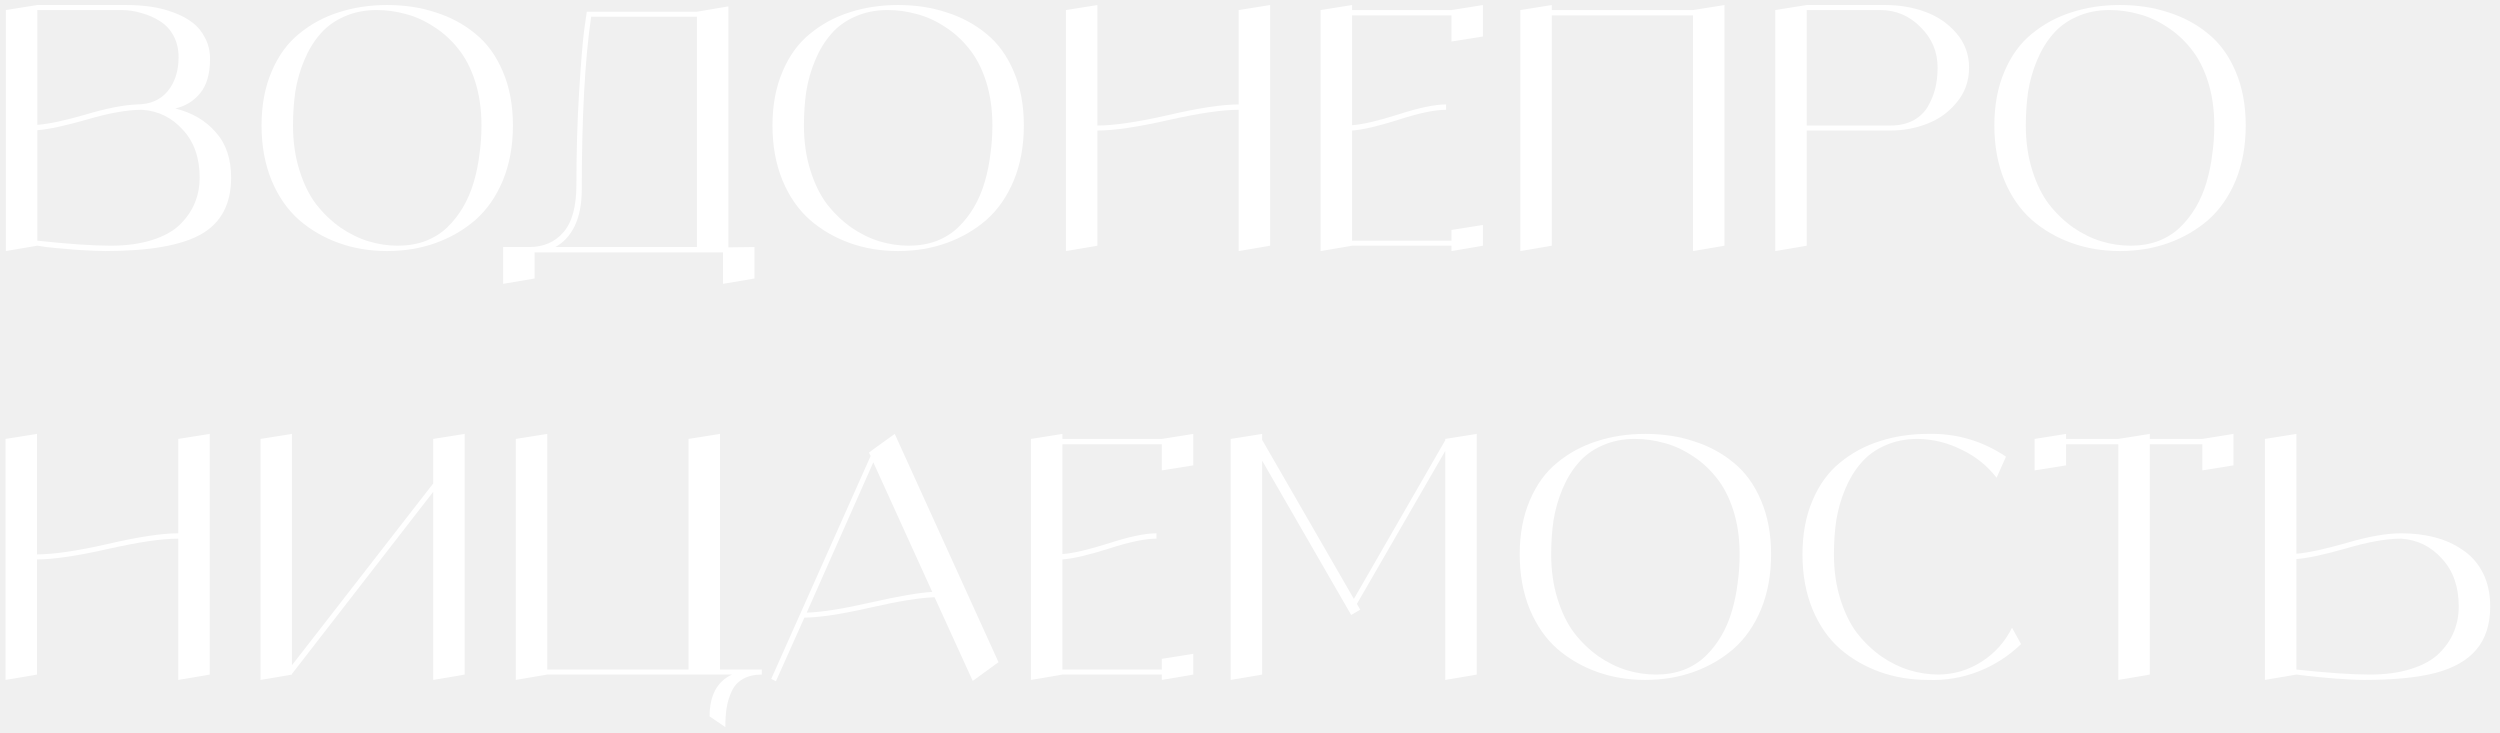
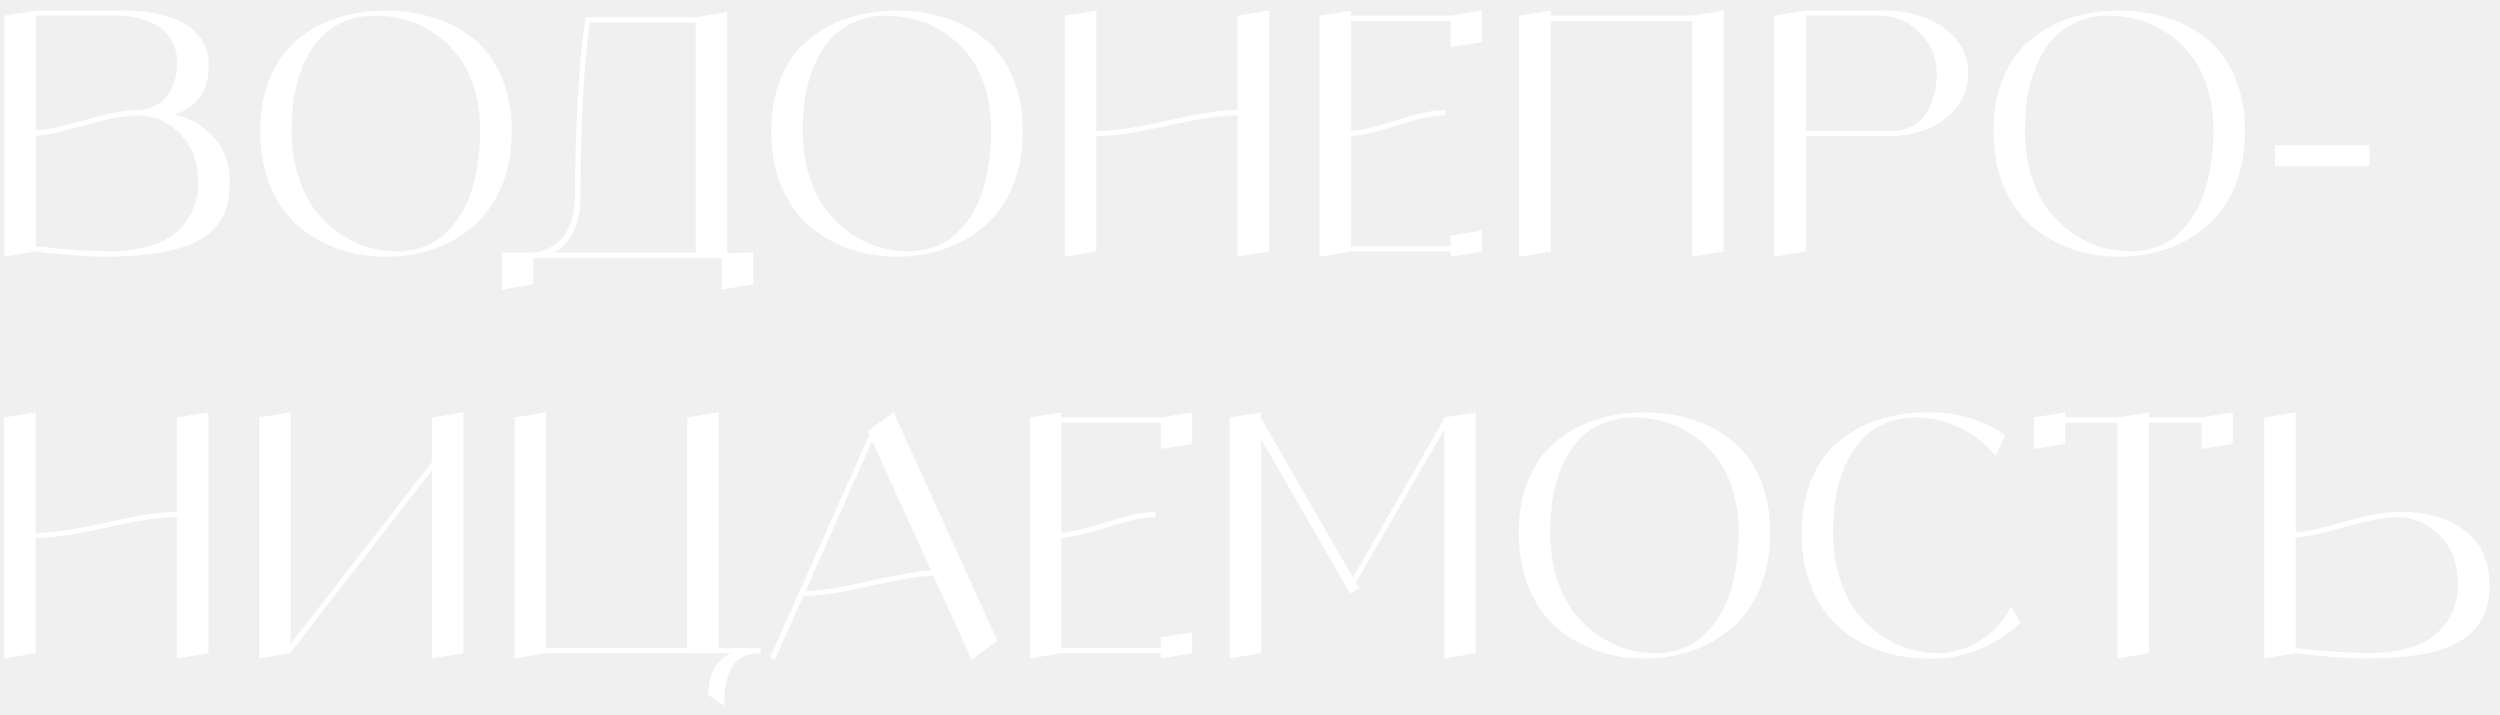
- <svg xmlns="http://www.w3.org/2000/svg" width="239" height="70" viewBox="0 0 239 70" fill="none">
-   <path d="M16.752 10.368C18.373 10.773 19.664 11.531 20.624 12.64C21.605 13.728 22.096 15.179 22.096 16.992C22.096 19.509 21.136 21.312 19.216 22.4C17.317 23.467 14.267 24 10.064 24C9.723 24 9.338 23.989 8.912 23.968C8.485 23.947 8.069 23.925 7.664 23.904C7.258 23.883 6.853 23.851 6.448 23.808C6.043 23.765 5.669 23.733 5.328 23.712C4.987 23.669 4.677 23.637 4.4 23.616C4.144 23.573 3.941 23.541 3.792 23.52L3.568 23.488L0.56 24V0.96L3.568 0.48H12.08C12.89 0.48 13.669 0.533 14.416 0.64C15.162 0.747 15.877 0.928 16.56 1.184C17.264 1.44 17.872 1.76 18.384 2.144C18.896 2.528 19.301 3.019 19.6 3.616C19.92 4.213 20.08 4.885 20.08 5.632C20.08 7.061 19.76 8.16 19.12 8.928C18.501 9.675 17.712 10.155 16.752 10.368ZM11.568 0.96H3.568V11.936C4.677 11.851 6.224 11.52 8.208 10.944C10.213 10.347 11.856 10.027 13.136 9.984H13.072C14.331 9.984 15.312 9.568 16.016 8.736C16.72 7.883 17.072 6.795 17.072 5.472C17.072 4.704 16.912 4.021 16.592 3.424C16.272 2.827 15.835 2.357 15.28 2.016C14.746 1.675 14.16 1.419 13.52 1.248C12.901 1.056 12.251 0.96 11.568 0.96ZM10.576 23.488C12.091 23.488 13.413 23.307 14.544 22.944C15.696 22.581 16.592 22.08 17.232 21.44C17.872 20.8 18.341 20.107 18.64 19.36C18.939 18.613 19.088 17.824 19.088 16.992C19.088 15.093 18.555 13.568 17.488 12.416C16.442 11.243 15.141 10.603 13.584 10.496C12.176 10.496 10.427 10.805 8.336 11.424C6.245 12.021 4.656 12.363 3.568 12.448V23.008C6.533 23.328 8.869 23.488 10.576 23.488Z" fill="white" />
-   <path d="M32.364 1.184C33.793 0.715 35.34 0.48 37.004 0.48C38.689 0.48 40.236 0.715 41.644 1.184C43.073 1.632 44.343 2.315 45.452 3.232C46.561 4.128 47.436 5.333 48.076 6.848C48.716 8.341 49.036 10.059 49.036 12C49.036 13.941 48.716 15.691 48.076 17.248C47.436 18.784 46.561 20.043 45.452 21.024C44.343 21.984 43.073 22.72 41.644 23.232C40.215 23.744 38.668 24 37.004 24C35.361 24 33.825 23.744 32.396 23.232C30.966 22.72 29.697 21.984 28.588 21.024C27.479 20.043 26.604 18.784 25.964 17.248C25.324 15.691 25.004 13.941 25.004 12C25.004 10.059 25.324 8.341 25.964 6.848C26.604 5.333 27.479 4.128 28.588 3.232C29.697 2.315 30.956 1.632 32.364 1.184ZM38.028 23.488C38.988 23.488 39.873 23.339 40.684 23.04C41.495 22.72 42.188 22.283 42.764 21.728C43.34 21.173 43.841 20.533 44.268 19.808C44.694 19.083 45.036 18.283 45.292 17.408C45.548 16.533 45.729 15.648 45.836 14.752C45.964 13.856 46.028 12.939 46.028 12C46.028 10.443 45.825 9.035 45.42 7.776C45.014 6.517 44.471 5.472 43.788 4.64C43.127 3.808 42.358 3.115 41.484 2.56C40.609 1.984 39.713 1.579 38.796 1.344C37.879 1.088 36.95 0.96 36.012 0.96C34.86 0.96 33.815 1.173 32.876 1.6C31.959 2.005 31.201 2.56 30.604 3.264C30.006 3.947 29.505 4.768 29.1 5.728C28.695 6.688 28.407 7.691 28.236 8.736C28.087 9.76 28.012 10.848 28.012 12C28.012 13.536 28.215 14.955 28.62 16.256C29.025 17.557 29.558 18.645 30.22 19.52C30.902 20.395 31.681 21.141 32.556 21.76C33.431 22.357 34.327 22.795 35.244 23.072C36.161 23.349 37.089 23.488 38.028 23.488Z" fill="white" />
-   <path d="M69.633 23.648L72.129 23.616V26.624L69.121 27.136V24.128H51.105V26.624L48.097 27.136V23.616H50.593C51.959 23.616 53.047 23.147 53.857 22.208C54.689 21.269 55.105 19.744 55.105 17.632C55.105 14.517 55.191 11.584 55.361 8.832C55.532 6.08 55.692 4.107 55.841 2.912L56.097 1.12H66.625L69.633 0.608V23.648ZM53.089 23.616H66.625V1.6H56.513C55.916 5.717 55.617 11.221 55.617 18.112C55.617 19.499 55.393 20.661 54.945 21.6C54.497 22.517 53.879 23.189 53.089 23.616Z" fill="white" />
-   <path d="M81.208 1.184C82.637 0.715 84.184 0.48 85.848 0.48C87.533 0.48 89.08 0.715 90.488 1.184C91.917 1.632 93.186 2.315 94.296 3.232C95.405 4.128 96.28 5.333 96.92 6.848C97.56 8.341 97.88 10.059 97.88 12C97.88 13.941 97.56 15.691 96.92 17.248C96.28 18.784 95.405 20.043 94.296 21.024C93.186 21.984 91.917 22.72 90.488 23.232C89.058 23.744 87.512 24 85.848 24C84.205 24 82.669 23.744 81.24 23.232C79.81 22.72 78.541 21.984 77.432 21.024C76.322 20.043 75.448 18.784 74.808 17.248C74.168 15.691 73.848 13.941 73.848 12C73.848 10.059 74.168 8.341 74.808 6.848C75.448 5.333 76.322 4.128 77.432 3.232C78.541 2.315 79.8 1.632 81.208 1.184ZM86.872 23.488C87.832 23.488 88.717 23.339 89.528 23.04C90.338 22.72 91.032 22.283 91.608 21.728C92.184 21.173 92.685 20.533 93.112 19.808C93.538 19.083 93.88 18.283 94.136 17.408C94.392 16.533 94.573 15.648 94.68 14.752C94.808 13.856 94.872 12.939 94.872 12C94.872 10.443 94.669 9.035 94.264 7.776C93.858 6.517 93.314 5.472 92.632 4.64C91.97 3.808 91.202 3.115 90.328 2.56C89.453 1.984 88.557 1.579 87.64 1.344C86.722 1.088 85.794 0.96 84.856 0.96C83.704 0.96 82.658 1.173 81.72 1.6C80.802 2.005 80.045 2.56 79.448 3.264C78.85 3.947 78.349 4.768 77.944 5.728C77.538 6.688 77.25 7.691 77.08 8.736C76.93 9.76 76.856 10.848 76.856 12C76.856 13.536 77.058 14.955 77.464 16.256C77.869 17.557 78.402 18.645 79.064 19.52C79.746 20.395 80.525 21.141 81.4 21.76C82.274 22.357 83.17 22.795 84.088 23.072C85.005 23.349 85.933 23.488 86.872 23.488Z" fill="white" />
-   <path d="M118.415 0.96L121.423 0.48V23.488L118.415 24V10.496C116.836 10.496 114.586 10.827 111.663 11.488C108.74 12.149 106.49 12.48 104.911 12.48V23.488L101.903 24V0.96L104.911 0.48V12C106.49 12 108.74 11.669 111.663 11.008C114.586 10.325 116.836 9.984 118.415 9.984V0.96Z" fill="white" />
-   <path d="M138.759 0.96L141.767 0.48V3.488L138.759 3.968V1.472H129.255V11.968C130.236 11.904 131.708 11.563 133.671 10.944C135.633 10.304 137.159 9.984 138.247 9.984V10.496C137.159 10.496 135.633 10.816 133.671 11.456C131.708 12.075 130.236 12.416 129.255 12.48V23.008H138.759V21.984L141.767 21.504V23.488L138.759 24V23.488H129.255L126.247 24V0.96L129.255 0.48V0.96H138.759Z" fill="white" />
-   <path d="M161.853 0.96L164.861 0.48V23.488L161.853 24V1.472H148.349V23.488L145.341 24V0.96L148.349 0.48V0.96H161.853Z" fill="white" />
-   <path d="M180.211 0.48C181.577 0.48 182.846 0.693 184.019 1.12C185.214 1.547 186.217 2.229 187.027 3.168C187.838 4.107 188.243 5.205 188.243 6.464C188.243 7.744 187.849 8.853 187.059 9.792C186.291 10.731 185.342 11.413 184.211 11.84C183.102 12.267 181.939 12.48 180.723 12.48H172.723V23.488L169.715 24V0.96L172.723 0.48H180.211ZM180.723 12C181.555 12 182.281 11.84 182.899 11.52C183.518 11.179 183.987 10.731 184.307 10.176C184.627 9.621 184.862 9.045 185.011 8.448C185.161 7.829 185.235 7.168 185.235 6.464C185.235 4.949 184.691 3.659 183.603 2.592C182.537 1.504 181.246 0.96 179.731 0.96H172.723V12H180.723Z" fill="white" />
-   <path d="M198.02 1.184C199.449 0.715 200.996 0.48 202.66 0.48C204.345 0.48 205.892 0.715 207.3 1.184C208.729 1.632 209.999 2.315 211.108 3.232C212.217 4.128 213.092 5.333 213.732 6.848C214.372 8.341 214.692 10.059 214.692 12C214.692 13.941 214.372 15.691 213.732 17.248C213.092 18.784 212.217 20.043 211.108 21.024C209.999 21.984 208.729 22.72 207.3 23.232C205.871 23.744 204.324 24 202.66 24C201.017 24 199.481 23.744 198.052 23.232C196.623 22.72 195.353 21.984 194.244 21.024C193.135 20.043 192.26 18.784 191.62 17.248C190.98 15.691 190.66 13.941 190.66 12C190.66 10.059 190.98 8.341 191.62 6.848C192.26 5.333 193.135 4.128 194.244 3.232C195.353 2.315 196.612 1.632 198.02 1.184ZM203.684 23.488C204.644 23.488 205.529 23.339 206.34 23.04C207.151 22.72 207.844 22.283 208.42 21.728C208.996 21.173 209.497 20.533 209.924 19.808C210.351 19.083 210.692 18.283 210.948 17.408C211.204 16.533 211.385 15.648 211.492 14.752C211.62 13.856 211.684 12.939 211.684 12C211.684 10.443 211.481 9.035 211.076 7.776C210.671 6.517 210.127 5.472 209.444 4.64C208.783 3.808 208.015 3.115 207.14 2.56C206.265 1.984 205.369 1.579 204.452 1.344C203.535 1.088 202.607 0.96 201.668 0.96C200.516 0.96 199.471 1.173 198.532 1.6C197.615 2.005 196.857 2.56 196.26 3.264C195.663 3.947 195.161 4.768 194.756 5.728C194.351 6.688 194.063 7.691 193.892 8.736C193.743 9.76 193.668 10.848 193.668 12C193.668 13.536 193.871 14.955 194.276 16.256C194.681 17.557 195.215 18.645 195.876 19.52C196.559 20.395 197.337 21.141 198.212 21.76C199.087 22.357 199.983 22.795 200.9 23.072C201.817 23.349 202.745 23.488 203.684 23.488Z" fill="white" />
-   <path d="M17.04 41.96L20.048 41.48V64.488L17.04 65V51.496C15.461 51.496 13.21 51.827 10.288 52.488C7.365 53.149 5.114 53.48 3.536 53.48V64.488L0.528 65V41.96L3.536 41.48V53C5.114 53 7.365 52.669 10.288 52.008C13.21 51.325 15.461 50.984 17.04 50.984V41.96Z" fill="white" />
-   <path d="M41.416 41.96L44.424 41.48V64.488L41.416 65V47.016L27.912 64.424V64.488L24.904 65V41.96L27.912 41.48V63.592L41.416 46.216V41.96Z" fill="white" />
-   <path d="M68.83 64.008H72.83V64.488C72.126 64.488 71.528 64.627 71.038 64.904C70.547 65.181 70.184 65.576 69.95 66.088C69.715 66.6 69.555 67.123 69.47 67.656C69.385 68.189 69.342 68.808 69.342 69.512L67.838 68.488C67.838 66.483 68.552 65.149 69.982 64.488H52.318L49.31 65V41.96L52.318 41.48V64.008H65.822V41.96L68.83 41.48V64.008Z" fill="white" />
-   <path d="M92.993 65.096L89.345 57.096C87.958 57.139 85.91 57.469 83.201 58.088C80.492 58.707 78.39 59.027 76.897 59.048L74.177 65.128L73.729 64.904L83.233 43.592L83.073 43.272L83.489 42.952L85.537 41.48L95.457 63.304L92.993 65.096ZM77.121 58.568C78.55 58.525 80.577 58.205 83.201 57.608C85.825 57.011 87.798 56.669 89.121 56.584L83.489 44.2L77.121 58.568Z" fill="white" />
-   <path d="M111.071 41.96L114.079 41.48V44.488L111.071 44.968V42.472H101.567V52.968C102.548 52.904 104.02 52.563 105.983 51.944C107.946 51.304 109.471 50.984 110.559 50.984V51.496C109.471 51.496 107.946 51.816 105.983 52.456C104.02 53.075 102.548 53.416 101.567 53.48V64.008H111.071V62.984L114.079 62.504V64.488L111.071 65V64.488H101.567L98.559 65V41.96L101.567 41.48V41.96H111.071Z" fill="white" />
-   <path d="M138.166 41.96L141.174 41.48V64.488L138.166 65V43.112L129.718 57.736L130.038 58.28L129.174 58.792L120.662 44.04V64.488L117.654 65V41.96L120.662 41.48V42.056L129.43 57.256L138.166 42.088V41.96Z" fill="white" />
-   <path d="M152.645 42.184C154.074 41.715 155.621 41.48 157.285 41.48C158.97 41.48 160.517 41.715 161.925 42.184C163.354 42.632 164.624 43.315 165.733 44.232C166.842 45.128 167.717 46.333 168.357 47.848C168.997 49.341 169.317 51.059 169.317 53C169.317 54.941 168.997 56.691 168.357 58.248C167.717 59.784 166.842 61.043 165.733 62.024C164.624 62.984 163.354 63.72 161.925 64.232C160.496 64.744 158.949 65 157.285 65C155.642 65 154.106 64.744 152.677 64.232C151.248 63.72 149.978 62.984 148.869 62.024C147.76 61.043 146.885 59.784 146.245 58.248C145.605 56.691 145.285 54.941 145.285 53C145.285 51.059 145.605 49.341 146.245 47.848C146.885 46.333 147.76 45.128 148.869 44.232C149.978 43.315 151.237 42.632 152.645 42.184ZM158.309 64.488C159.269 64.488 160.154 64.339 160.965 64.04C161.776 63.72 162.469 63.283 163.045 62.728C163.621 62.173 164.122 61.533 164.549 60.808C164.976 60.083 165.317 59.283 165.573 58.408C165.829 57.533 166.01 56.648 166.117 55.752C166.245 54.856 166.309 53.939 166.309 53C166.309 51.443 166.106 50.035 165.701 48.776C165.296 47.517 164.752 46.472 164.069 45.64C163.408 44.808 162.64 44.115 161.765 43.56C160.89 42.984 159.994 42.579 159.077 42.344C158.16 42.088 157.232 41.96 156.293 41.96C155.141 41.96 154.096 42.173 153.157 42.6C152.24 43.005 151.482 43.56 150.885 44.264C150.288 44.947 149.786 45.768 149.381 46.728C148.976 47.688 148.688 48.691 148.517 49.736C148.368 50.76 148.293 51.848 148.293 53C148.293 54.536 148.496 55.955 148.901 57.256C149.306 58.557 149.84 59.645 150.501 60.52C151.184 61.395 151.962 62.141 152.837 62.76C153.712 63.357 154.608 63.795 155.525 64.072C156.442 64.349 157.37 64.488 158.309 64.488Z" fill="white" />
-   <path d="M192.348 60.008L193.212 61.576C192.018 62.728 190.652 63.603 189.116 64.2C187.58 64.797 185.98 65.064 184.316 65C182.674 65 181.138 64.744 179.708 64.232C178.279 63.72 177.01 62.984 175.9 62.024C174.791 61.043 173.916 59.784 173.276 58.248C172.636 56.691 172.316 54.941 172.316 53C172.316 51.059 172.636 49.341 173.276 47.848C173.916 46.333 174.791 45.128 175.9 44.232C177.01 43.315 178.268 42.632 179.676 42.184C181.106 41.715 182.652 41.48 184.316 41.48C187.026 41.416 189.511 42.141 191.772 43.656L190.876 45.672C189.98 44.52 188.86 43.624 187.516 42.984C186.194 42.323 184.796 41.981 183.324 41.96C182.172 41.96 181.127 42.173 180.188 42.6C179.271 43.005 178.514 43.56 177.916 44.264C177.319 44.947 176.818 45.768 176.412 46.728C176.007 47.688 175.719 48.691 175.548 49.736C175.399 50.76 175.324 51.848 175.324 53C175.324 54.536 175.527 55.955 175.932 57.256C176.338 58.557 176.871 59.645 177.532 60.52C178.215 61.395 178.994 62.141 179.868 62.76C180.743 63.357 181.639 63.795 182.556 64.072C183.474 64.349 184.402 64.488 185.34 64.488C186.834 64.467 188.21 64.051 189.468 63.24C190.727 62.429 191.687 61.352 192.348 60.008Z" fill="white" />
-   <path d="M210.543 41.96L213.519 41.48V44.488L210.543 44.968V42.472H205.519V64.488L202.511 65V42.472H197.519V44.488L194.511 44.968V41.96L197.519 41.48V41.96H202.511L205.519 41.48V41.96H210.543Z" fill="white" />
-   <path d="M229.552 50.984C230.704 50.984 231.77 51.112 232.752 51.368C233.755 51.624 234.65 52.029 235.44 52.584C236.251 53.117 236.891 53.843 237.36 54.76C237.829 55.677 238.064 56.755 238.064 57.992C238.064 59.677 237.626 61.043 236.752 62.088C235.898 63.112 234.597 63.859 232.848 64.328C231.12 64.776 228.848 65 226.032 65C225.285 65 224.368 64.957 223.28 64.872C222.192 64.787 221.296 64.701 220.592 64.616L219.536 64.488L216.528 65V41.96L219.536 41.48V52.936C220.624 52.851 222.213 52.509 224.304 51.912C226.395 51.293 228.144 50.984 229.552 50.984ZM226.544 64.488C228.059 64.488 229.381 64.307 230.512 63.944C231.664 63.581 232.56 63.08 233.2 62.44C233.84 61.8 234.309 61.107 234.608 60.36C234.906 59.613 235.056 58.824 235.056 57.992C235.056 56.093 234.522 54.568 233.456 53.416C232.41 52.243 231.109 51.603 229.552 51.496C228.144 51.496 226.395 51.805 224.304 52.424C222.213 53.021 220.624 53.363 219.536 53.448V64.008C222.501 64.328 224.837 64.488 226.544 64.488Z" fill="white" />
+ <svg xmlns="http://www.w3.org/2000/svg" width="224" height="64" viewBox="0 0 224 64" fill="none">
+   <path d="M15.58 10.22C17.1 10.6 18.31 11.31 19.21 12.35C20.13 13.37 20.59 14.73 20.59 16.43C20.59 18.79 19.69 20.48 17.89 21.5C16.11 22.5 13.25 23 9.31 23C8.99 23 8.63 22.99 8.23 22.97C7.83 22.95 7.44 22.93 7.06 22.91C6.68 22.89 6.3 22.86 5.92 22.82C5.54 22.78 5.19 22.75 4.87 22.73C4.55 22.69 4.26 22.66 4 22.64C3.76 22.6 3.57 22.57 3.43 22.55L3.22 22.52L0.4 23V1.4L3.22 0.95H11.2C11.96 0.95 12.69 1 13.39 1.1C14.09 1.2 14.76 1.37 15.4 1.61C16.06 1.85 16.63 2.15 17.11 2.51C17.59 2.87 17.97 3.33 18.25 3.89C18.55 4.45 18.7 5.08 18.7 5.78C18.7 7.12 18.4 8.15 17.8 8.87C17.22 9.57 16.48 10.02 15.58 10.22ZM10.72 1.4H3.22V11.69C4.26 11.61 5.71 11.3 7.57 10.76C9.45 10.2 10.99 9.9 12.19 9.86H12.13C13.31 9.86 14.23 9.47 14.89 8.69C15.55 7.89 15.88 6.87 15.88 5.63C15.88 4.91 15.73 4.27 15.43 3.71C15.13 3.15 14.72 2.71 14.2 2.39C13.7 2.07 13.15 1.83 12.55 1.67C11.97 1.49 11.36 1.4 10.72 1.4ZM9.79 22.52C11.21 22.52 12.45 22.35 13.51 22.01C14.59 21.67 15.43 21.2 16.03 20.6C16.63 20 17.07 19.35 17.35 18.65C17.63 17.95 17.77 17.21 17.77 16.43C17.77 14.65 17.27 13.22 16.27 12.14C15.29 11.04 14.07 10.44 12.61 10.34C11.29 10.34 9.65 10.63 7.69 11.21C5.73 11.77 4.24 12.09 3.22 12.17V22.07C6 22.37 8.19 22.52 9.79 22.52Z" fill="white" />
+   <path d="M30.216 1.61C31.556 1.17 33.006 0.95 34.566 0.95C36.146 0.95 37.596 1.17 38.916 1.61C40.256 2.03 41.446 2.67 42.486 3.53C43.526 4.37 44.346 5.5 44.946 6.92C45.546 8.32 45.846 9.93 45.846 11.75C45.846 13.57 45.546 15.21 44.946 16.67C44.346 18.11 43.526 19.29 42.486 20.21C41.446 21.11 40.256 21.8 38.916 22.28C37.576 22.76 36.126 23 34.566 23C33.026 23 31.586 22.76 30.246 22.28C28.906 21.8 27.716 21.11 26.676 20.21C25.636 19.29 24.816 18.11 24.216 16.67C23.616 15.21 23.316 13.57 23.316 11.75C23.316 9.93 23.616 8.32 24.216 6.92C24.816 5.5 25.636 4.37 26.676 3.53C27.716 2.67 28.896 2.03 30.216 1.61ZM35.526 22.52C36.426 22.52 37.256 22.38 38.016 22.1C38.776 21.8 39.426 21.39 39.966 20.87C40.506 20.35 40.976 19.75 41.376 19.07C41.776 18.39 42.096 17.64 42.336 16.82C42.576 16 42.746 15.17 42.846 14.33C42.966 13.49 43.026 12.63 43.026 11.75C43.026 10.29 42.836 8.97 42.456 7.79C42.076 6.61 41.566 5.63 40.926 4.85C40.306 4.07 39.586 3.42 38.766 2.9C37.946 2.36 37.106 1.98 36.246 1.76C35.386 1.52 34.516 1.4 33.636 1.4C32.556 1.4 31.576 1.6 30.696 2C29.836 2.38 29.126 2.9 28.566 3.56C28.006 4.2 27.536 4.97 27.156 5.87C26.776 6.77 26.506 7.71 26.346 8.69C26.206 9.65 26.136 10.67 26.136 11.75C26.136 13.19 26.326 14.52 26.706 15.74C27.086 16.96 27.586 17.98 28.206 18.8C28.846 19.62 29.576 20.32 30.396 20.9C31.216 21.46 32.056 21.87 32.916 22.13C33.776 22.39 34.646 22.52 35.526 22.52Z" fill="white" />
+   <path d="M65.156 22.67L67.496 22.64V25.46L64.677 25.94V23.12H47.786V25.46L44.967 25.94V22.64H47.306C48.587 22.64 49.606 22.2 50.367 21.32C51.147 20.44 51.536 19.01 51.536 17.03C51.536 14.11 51.617 11.36 51.776 8.78C51.937 6.2 52.087 4.35 52.227 3.23L52.467 1.55H62.337L65.156 1.07V22.67ZM49.647 22.64H62.337V2H52.856C52.297 5.86 52.017 11.02 52.017 17.48C52.017 18.78 51.806 19.87 51.386 20.75C50.967 21.61 50.386 22.24 49.647 22.64Z" fill="white" />
+   <path d="M76.007 1.61C77.347 1.17 78.797 0.95 80.357 0.95C81.937 0.95 83.387 1.17 84.707 1.61C86.047 2.03 87.237 2.67 88.277 3.53C89.317 4.37 90.137 5.5 90.737 6.92C91.337 8.32 91.637 9.93 91.637 11.75C91.637 13.57 91.337 15.21 90.737 16.67C90.137 18.11 89.317 19.29 88.277 20.21C87.237 21.11 86.047 21.8 84.707 22.28C83.367 22.76 81.917 23 80.357 23C78.817 23 77.377 22.76 76.037 22.28C74.697 21.8 73.507 21.11 72.467 20.21C71.427 19.29 70.607 18.11 70.007 16.67C69.407 15.21 69.107 13.57 69.107 11.75C69.107 9.93 69.407 8.32 70.007 6.92C70.607 5.5 71.427 4.37 72.467 3.53C73.507 2.67 74.687 2.03 76.007 1.61ZM81.317 22.52C82.217 22.52 83.047 22.38 83.807 22.1C84.567 21.8 85.217 21.39 85.757 20.87C86.297 20.35 86.767 19.75 87.167 19.07C87.567 18.39 87.887 17.64 88.127 16.82C88.367 16 88.537 15.17 88.637 14.33C88.757 13.49 88.817 12.63 88.817 11.75C88.817 10.29 88.627 8.97 88.247 7.79C87.867 6.61 87.357 5.63 86.717 4.85C86.097 4.07 85.377 3.42 84.557 2.9C83.737 2.36 82.897 1.98 82.037 1.76C81.177 1.52 80.307 1.4 79.427 1.4C78.347 1.4 77.367 1.6 76.487 2C75.627 2.38 74.917 2.9 74.357 3.56C73.797 4.2 73.327 4.97 72.947 5.87C72.567 6.77 72.297 7.71 72.137 8.69C71.997 9.65 71.927 10.67 71.927 11.75C71.927 13.19 72.117 14.52 72.497 15.74C72.877 16.96 73.377 17.98 73.997 18.8C74.637 19.62 75.367 20.32 76.187 20.9C77.007 21.46 77.847 21.87 78.707 22.13C79.567 22.39 80.437 22.52 81.317 22.52Z" fill="white" />
+   <path d="M110.889 1.4L113.709 0.95V22.52L110.889 23V10.34C109.409 10.34 107.299 10.65 104.559 11.27C101.819 11.89 99.709 12.2 98.229 12.2V22.52L95.409 23V1.4L98.229 0.95V11.75C99.709 11.75 101.819 11.44 104.559 10.82C107.299 10.18 109.409 9.86 110.889 9.86V1.4Z" fill="white" />
+   <path d="M129.961 1.4L132.781 0.95V3.77L129.961 4.22V1.88H121.051V11.72C121.971 11.66 123.351 11.34 125.191 10.76C127.031 10.16 128.461 9.86 129.481 9.86V10.34C128.461 10.34 127.031 10.64 125.191 11.24C123.351 11.82 121.971 12.14 121.051 12.2V22.07H129.961V21.11L132.781 20.66V22.52L129.961 23V22.52H121.051L118.231 23V1.4L121.051 0.95V1.4H129.961Z" fill="white" />
+   <path d="M151.613 1.4L154.433 0.95V22.52L151.613 23V1.88H138.953V22.52L136.133 23V1.4L138.953 0.95V1.4H151.613Z" fill="white" />
+   <path d="M168.823 0.95C170.103 0.95 171.293 1.15 172.393 1.55C173.513 1.95 174.453 2.59 175.213 3.47C175.973 4.35 176.353 5.38 176.353 6.56C176.353 7.76 175.983 8.8 175.243 9.68C174.523 10.56 173.633 11.2 172.573 11.6C171.533 12 170.443 12.2 169.303 12.2H161.803V22.52L158.983 23V1.4L161.803 0.95H168.823ZM169.303 11.75C170.083 11.75 170.763 11.6 171.343 11.3C171.923 10.98 172.363 10.56 172.663 10.04C172.963 9.52 173.183 8.98 173.323 8.42C173.463 7.84 173.533 7.22 173.533 6.56C173.533 5.14 173.023 3.93 172.003 2.93C171.003 1.91 169.793 1.4 168.373 1.4H161.803V11.75H169.303Z" fill="white" />
+   <path d="M185.519 1.61C186.859 1.17 188.309 0.95 189.869 0.95C191.449 0.95 192.899 1.17 194.219 1.61C195.559 2.03 196.749 2.67 197.789 3.53C198.829 4.37 199.649 5.5 200.249 6.92C200.849 8.32 201.149 9.93 201.149 11.75C201.149 13.57 200.849 15.21 200.249 16.67C199.649 18.11 198.829 19.29 197.789 20.21C196.749 21.11 195.559 21.8 194.219 22.28C192.879 22.76 191.429 23 189.869 23C188.329 23 186.889 22.76 185.549 22.28C184.209 21.8 183.019 21.11 181.979 20.21C180.939 19.29 180.119 18.11 179.519 16.67C178.919 15.21 178.619 13.57 178.619 11.75C178.619 9.93 178.919 8.32 179.519 6.92C180.119 5.5 180.939 4.37 181.979 3.53C183.019 2.67 184.199 2.03 185.519 1.61ZM190.829 22.52C191.729 22.52 192.559 22.38 193.319 22.1C194.079 21.8 194.729 21.39 195.269 20.87C195.809 20.35 196.279 19.75 196.679 19.07C197.079 18.39 197.399 17.64 197.639 16.82C197.879 16 198.049 15.17 198.149 14.33C198.269 13.49 198.329 12.63 198.329 11.75C198.329 10.29 198.139 8.97 197.759 7.79C197.379 6.61 196.869 5.63 196.229 4.85C195.609 4.07 194.889 3.42 194.069 2.9C193.249 2.36 192.409 1.98 191.549 1.76C190.689 1.52 189.819 1.4 188.939 1.4C187.859 1.4 186.879 1.6 185.999 2C185.139 2.38 184.429 2.9 183.869 3.56C183.309 4.2 182.839 4.97 182.459 5.87C182.079 6.77 181.809 7.71 181.649 8.69C181.509 9.65 181.439 10.67 181.439 11.75C181.439 13.19 181.629 14.52 182.009 15.74C182.389 16.96 182.889 17.98 183.509 18.8C184.149 19.62 184.879 20.32 185.699 20.9C186.519 21.46 187.359 21.87 188.219 22.13C189.079 22.39 189.949 22.52 190.829 22.52Z" fill="white" />
+   <path d="M212.301 14.9H203.841V13.01H212.301V14.9Z" fill="white" />
+   <path d="M15.85 37.4L18.67 36.95V58.52L15.85 59V46.34C14.37 46.34 12.26 46.65 9.52 47.27C6.78 47.89 4.67 48.2 3.19 48.2V58.52L0.37 59V37.4L3.19 36.95V47.75C4.67 47.75 6.78 47.44 9.52 46.82C12.26 46.18 14.37 45.86 15.85 45.86V37.4Z" fill="white" />
+   <path d="M38.702 37.4L41.522 36.95V58.52L38.702 59V42.14L26.042 58.46V58.52L23.222 59V37.4L26.042 36.95V57.68L38.702 41.39V37.4Z" fill="white" />
+   <path d="M64.403 58.07H68.153V58.52C67.493 58.52 66.933 58.65 66.473 58.91C66.013 59.17 65.673 59.54 65.453 60.02C65.233 60.5 65.083 60.99 65.003 61.49C64.923 61.99 64.883 62.57 64.883 63.23L63.473 62.27C63.473 60.39 64.143 59.14 65.483 58.52H48.923L46.103 59V37.4L48.923 36.95V58.07H61.583V37.4L64.403 36.95V58.07Z" fill="white" />
+   <path d="M87.056 59.09L83.636 51.59C82.336 51.63 80.416 51.94 77.876 52.52C75.336 53.1 73.366 53.4 71.966 53.42L69.416 59.12L68.996 58.91L77.906 38.93L77.756 38.63L78.146 38.33L80.066 36.95L89.366 57.41L87.056 59.09ZM72.176 52.97C73.516 52.93 75.416 52.63 77.876 52.07C80.336 51.51 82.186 51.19 83.426 51.11L78.146 39.5L72.176 52.97Z" fill="white" />
+   <path d="M104.004 37.4L106.824 36.95V39.77L104.004 40.22V37.88H95.094V47.72C96.014 47.66 97.394 47.34 99.234 46.76C101.074 46.16 102.504 45.86 103.524 45.86V46.34C102.504 46.34 101.074 46.64 99.234 47.24C97.394 47.82 96.014 48.14 95.094 48.2V58.07H104.004V57.11L106.824 56.66V58.52L104.004 59V58.52H95.094L92.274 59V37.4L95.094 36.95V37.4H104.004Z" fill="white" />
+   <path d="M129.406 37.4L132.226 36.95V58.52L129.406 59V38.48L121.486 52.19L121.786 52.7L120.976 53.18L112.996 39.35V58.52L110.176 59V37.4L112.996 36.95V37.49L121.216 51.74L129.406 37.52V37.4Z" fill="white" />
+   <path d="M142.98 37.61C144.32 37.17 145.77 36.95 147.33 36.95C148.91 36.95 150.36 37.17 151.68 37.61C153.02 38.03 154.21 38.67 155.25 39.53C156.29 40.37 157.11 41.5 157.71 42.92C158.31 44.32 158.61 45.93 158.61 47.75C158.61 49.57 158.31 51.21 157.71 52.67C157.11 54.11 156.29 55.29 155.25 56.21C154.21 57.11 153.02 57.8 151.68 58.28C150.34 58.76 148.89 59 147.33 59C145.79 59 144.35 58.76 143.01 58.28C141.67 57.8 140.48 57.11 139.44 56.21C138.4 55.29 137.58 54.11 136.98 52.67C136.38 51.21 136.08 49.57 136.08 47.75C136.08 45.93 136.38 44.32 136.98 42.92C137.58 41.5 138.4 40.37 139.44 39.53C140.48 38.67 141.66 38.03 142.98 37.61ZM148.29 58.52C149.19 58.52 150.02 58.38 150.78 58.1C151.54 57.8 152.19 57.39 152.73 56.87C153.27 56.35 153.74 55.75 154.14 55.07C154.54 54.39 154.86 53.64 155.1 52.82C155.34 52 155.51 51.17 155.61 50.33C155.73 49.49 155.79 48.63 155.79 47.75C155.79 46.29 155.6 44.97 155.22 43.79C154.84 42.61 154.33 41.63 153.69 40.85C153.07 40.07 152.35 39.42 151.53 38.9C150.71 38.36 149.87 37.98 149.01 37.76C148.15 37.52 147.28 37.4 146.4 37.4C145.32 37.4 144.34 37.6 143.46 38C142.6 38.38 141.89 38.9 141.33 39.56C140.77 40.2 140.3 40.97 139.92 41.87C139.54 42.77 139.27 43.71 139.11 44.69C138.97 45.65 138.9 46.67 138.9 47.75C138.9 49.19 139.09 50.52 139.47 51.74C139.85 52.96 140.35 53.98 140.97 54.8C141.61 55.62 142.34 56.32 143.16 56.9C143.98 57.46 144.82 57.87 145.68 58.13C146.54 58.39 147.41 58.52 148.29 58.52Z" fill="white" />
+   <path d="M180.202 54.32L181.012 55.79C179.892 56.87 178.612 57.69 177.172 58.25C175.732 58.81 174.232 59.06 172.672 59C171.132 59 169.692 58.76 168.352 58.28C167.012 57.8 165.822 57.11 164.782 56.21C163.742 55.29 162.922 54.11 162.322 52.67C161.722 51.21 161.422 49.57 161.422 47.75C161.422 45.93 161.722 44.32 162.322 42.92C162.922 41.5 163.742 40.37 164.782 39.53C165.822 38.67 167.002 38.03 168.322 37.61C169.662 37.17 171.112 36.95 172.672 36.95C175.212 36.89 177.542 37.57 179.662 38.99L178.822 40.88C177.982 39.8 176.932 38.96 175.672 38.36C174.432 37.74 173.122 37.42 171.742 37.4C170.662 37.4 169.682 37.6 168.802 38C167.942 38.38 167.232 38.9 166.672 39.56C166.112 40.2 165.642 40.97 165.262 41.87C164.882 42.77 164.612 43.71 164.452 44.69C164.312 45.65 164.242 46.67 164.242 47.75C164.242 49.19 164.432 50.52 164.812 51.74C165.192 52.96 165.692 53.98 166.312 54.8C166.952 55.62 167.682 56.32 168.502 56.9C169.322 57.46 170.162 57.87 171.022 58.13C171.882 58.39 172.752 58.52 173.632 58.52C175.032 58.5 176.322 58.11 177.502 57.35C178.682 56.59 179.582 55.58 180.202 54.32Z" fill="white" />
+   <path d="M197.259 37.4L200.049 36.95V39.77L197.259 40.22V37.88H192.549V58.52L189.729 59V37.88H185.049V39.77L182.229 40.22V37.4L185.049 36.95V37.4H189.729L192.549 36.95V37.4H197.259Z" fill="white" />
+   <path d="M215.08 45.86C216.16 45.86 217.16 45.98 218.08 46.22C219.02 46.46 219.86 46.84 220.6 47.36C221.36 47.86 221.96 48.54 222.4 49.4C222.84 50.26 223.06 51.27 223.06 52.43C223.06 54.01 222.65 55.29 221.83 56.27C221.03 57.23 219.81 57.93 218.17 58.37C216.55 58.79 214.42 59 211.78 59C211.08 59 210.22 58.96 209.2 58.88C208.18 58.8 207.34 58.72 206.68 58.64L205.69 58.52L202.87 59V37.4L205.69 36.95V47.69C206.71 47.61 208.2 47.29 210.16 46.73C212.12 46.15 213.76 45.86 215.08 45.86ZM212.26 58.52C213.68 58.52 214.92 58.35 215.98 58.01C217.06 57.67 217.9 57.2 218.5 56.6C219.1 56 219.54 55.35 219.82 54.65C220.1 53.95 220.24 53.21 220.24 52.43C220.24 50.65 219.74 49.22 218.74 48.14C217.76 47.04 216.54 46.44 215.08 46.34C213.76 46.34 212.12 46.63 210.16 47.21C208.2 47.77 206.71 48.09 205.69 48.17V58.07C208.47 58.37 210.66 58.52 212.26 58.52Z" fill="white" />
</svg>
